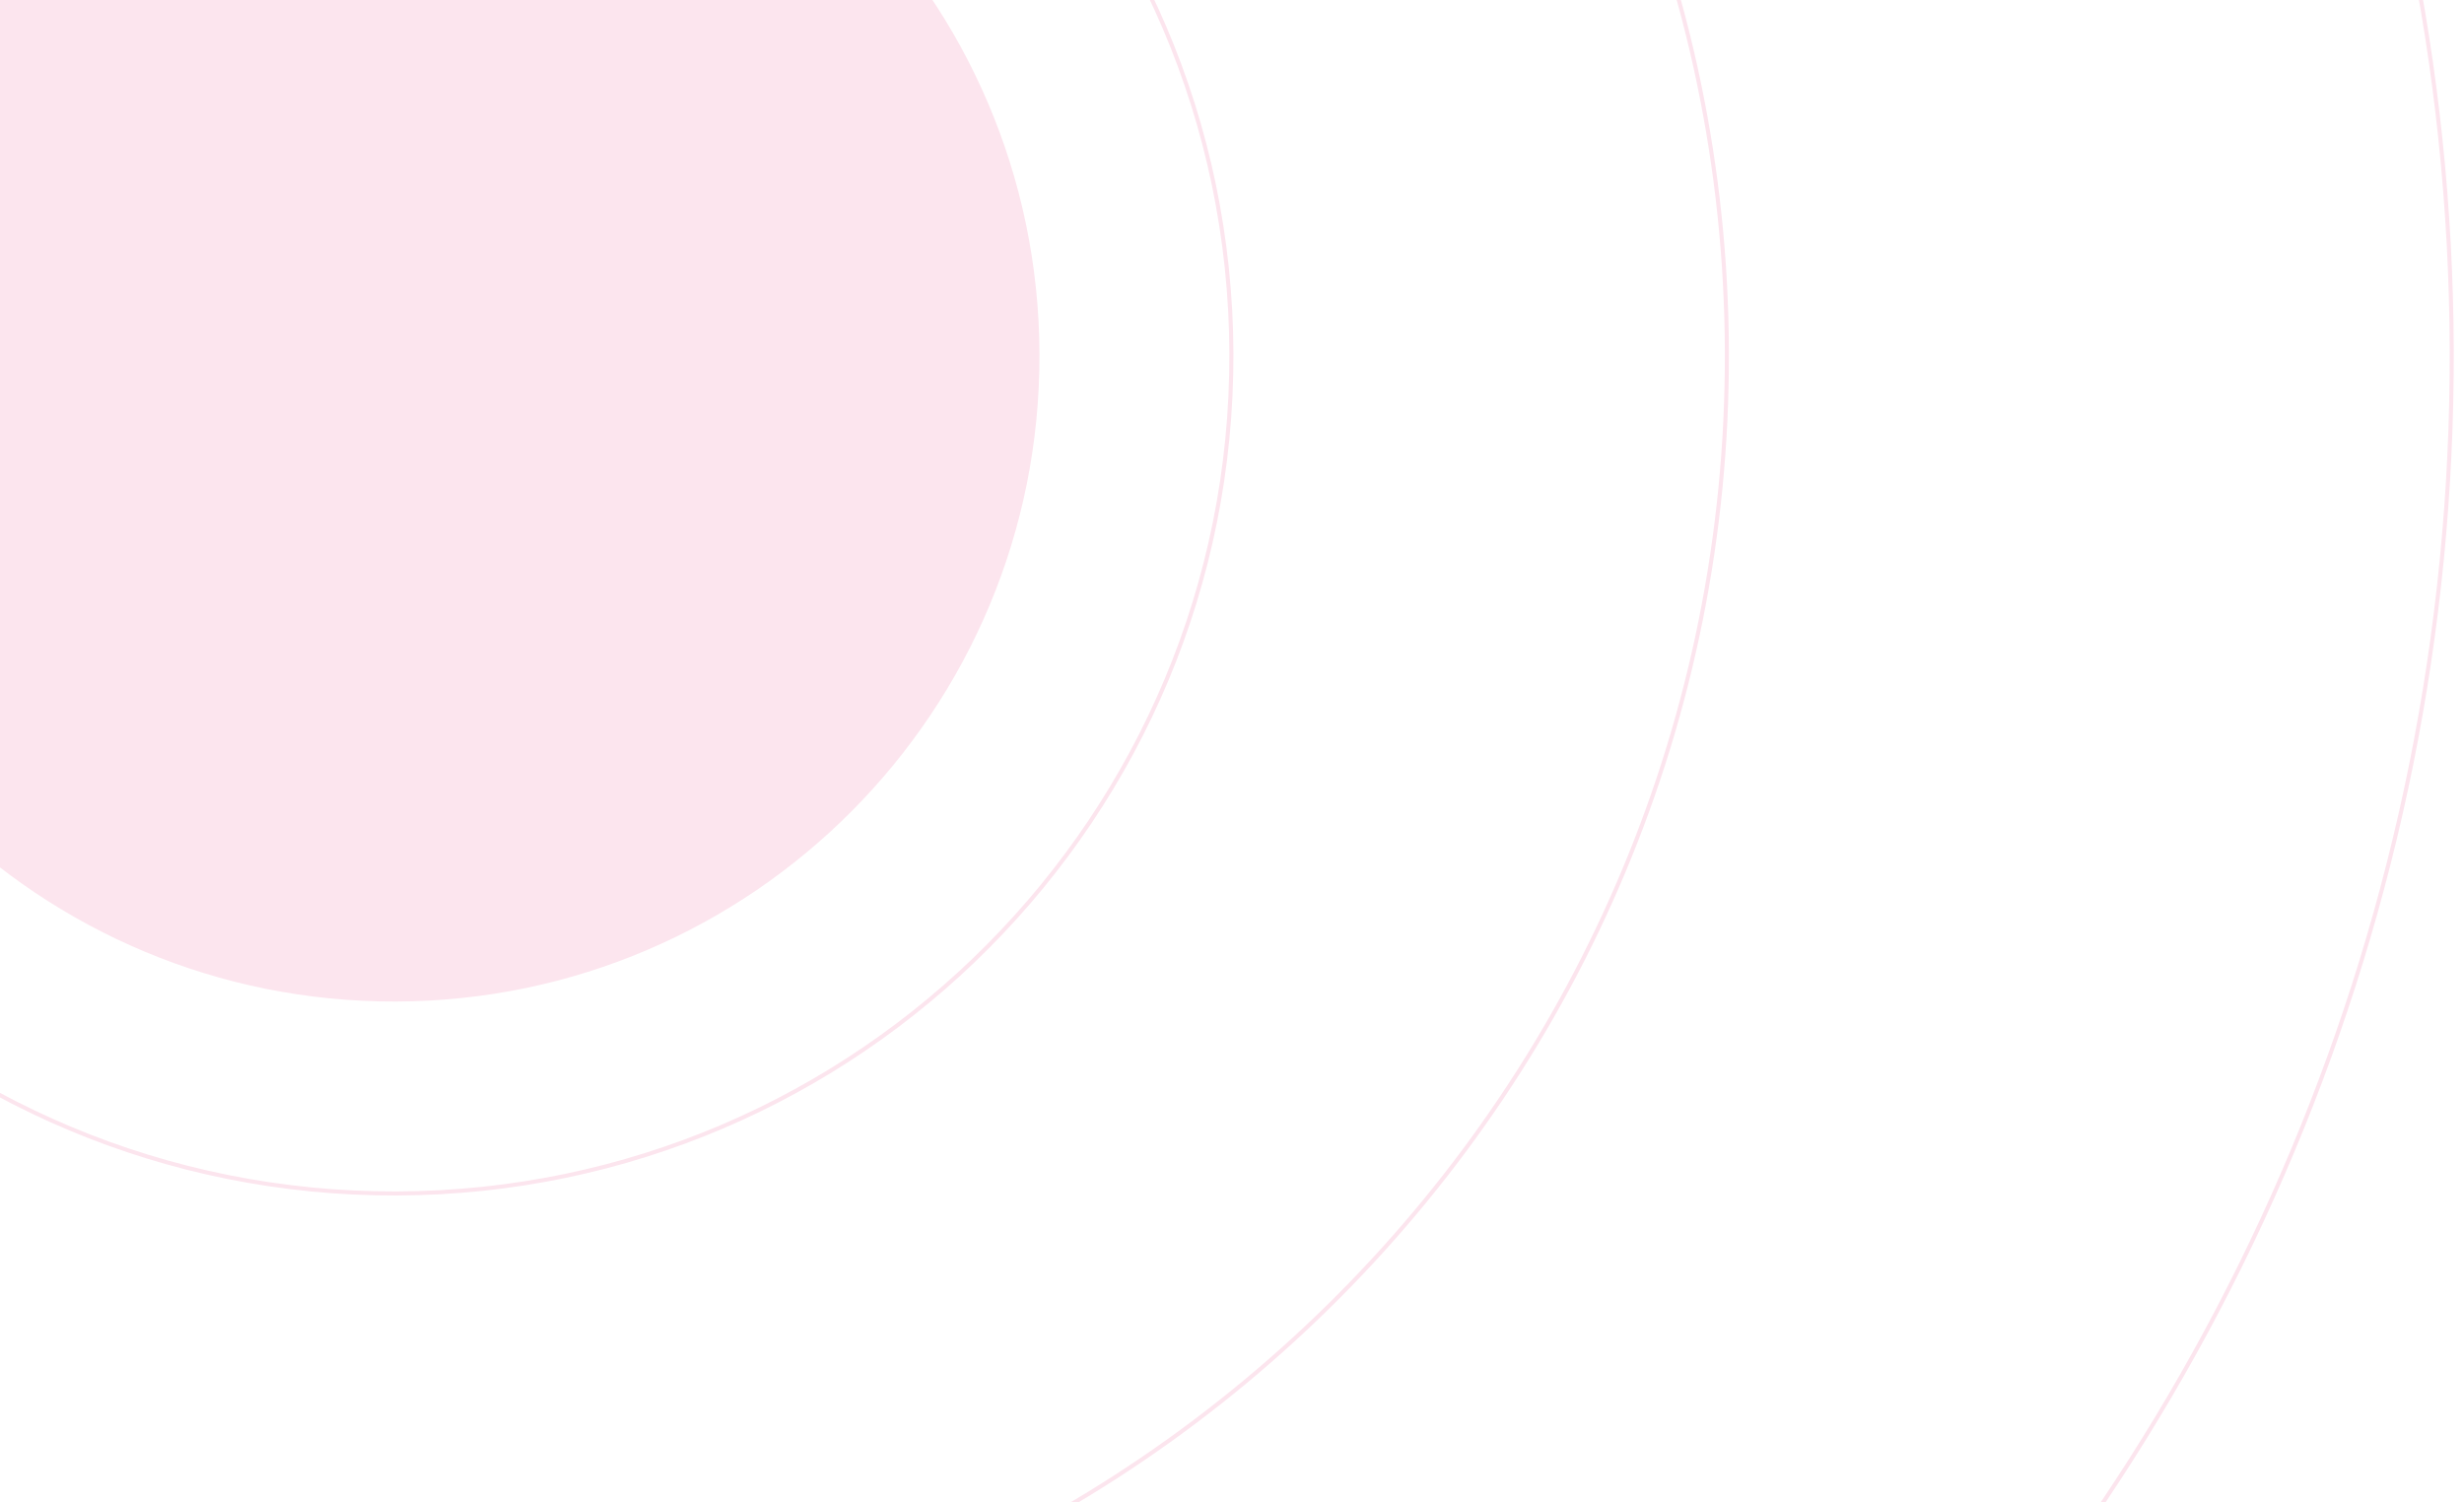
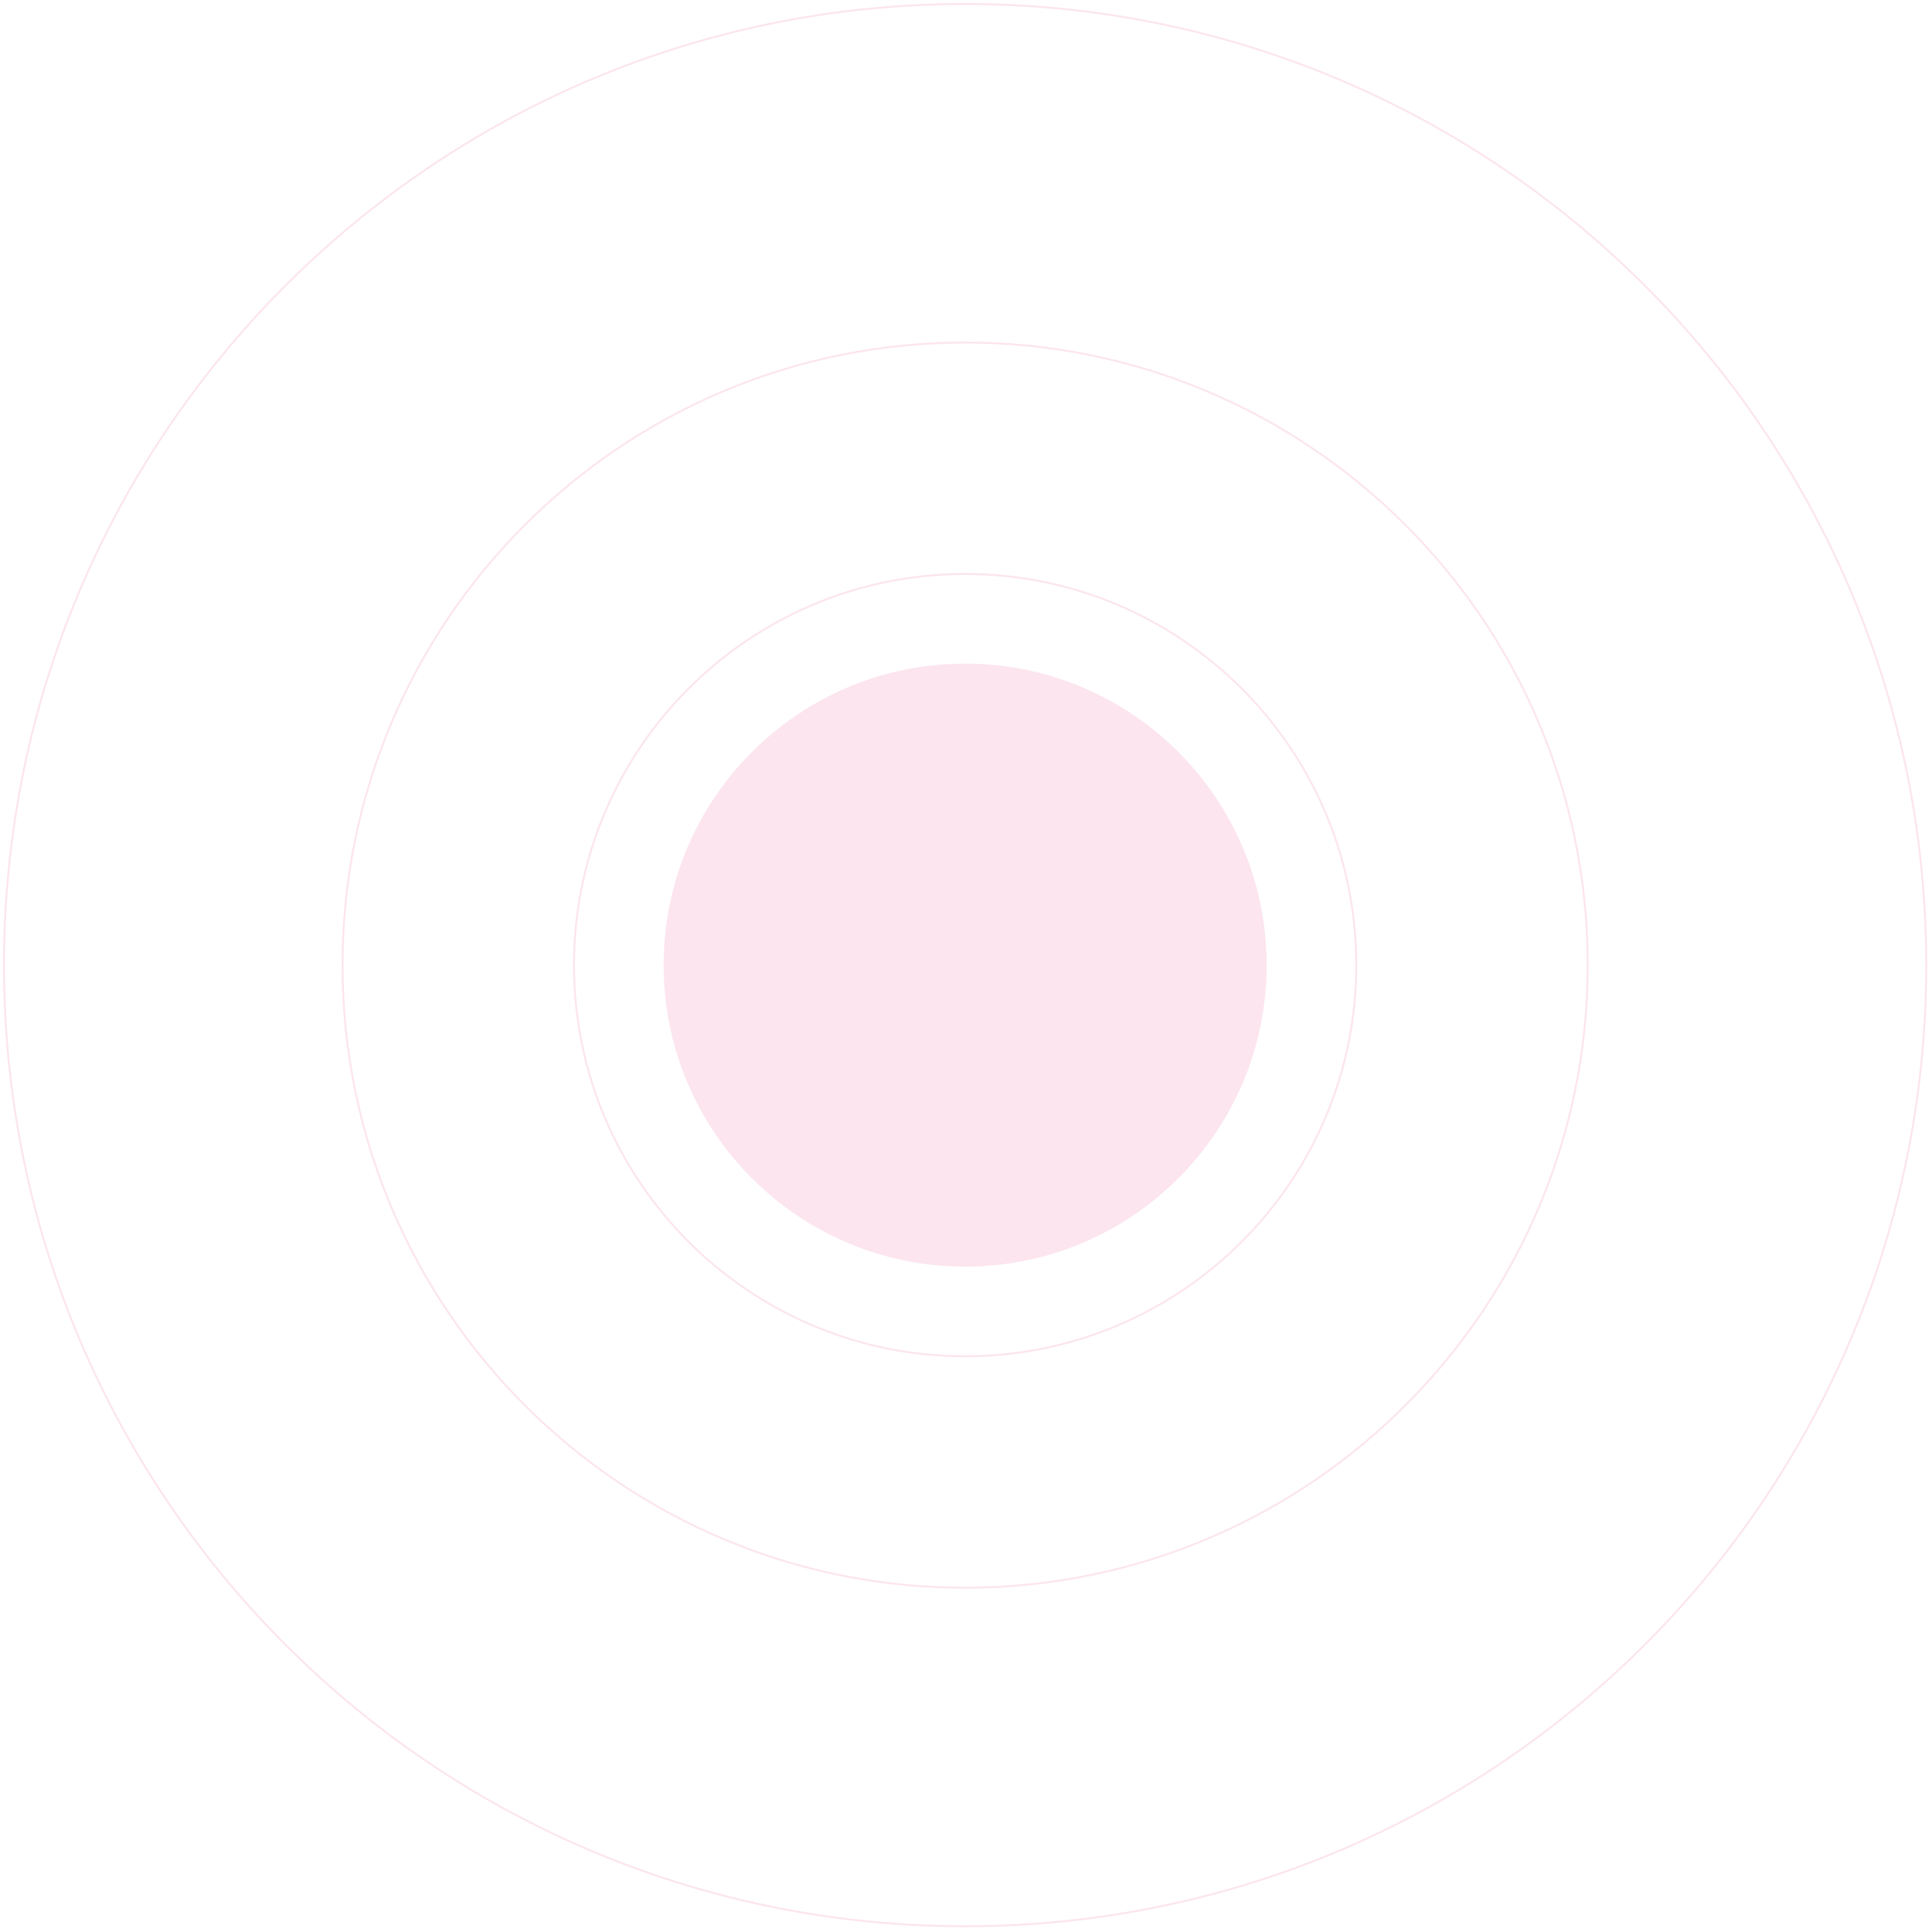
- <svg xmlns="http://www.w3.org/2000/svg" width="607" height="370" viewBox="0 0 607 370" fill="none">
-   <circle cx="97.046" cy="87.709" r="159.025" transform="rotate(-0.181986 97.046 87.709)" fill="#FCE5EE" />
-   <circle cx="97.045" cy="87.71" r="206.307" transform="rotate(-0.181986 97.0452 87.71)" stroke="#FCE5EE" />
-   <circle cx="97.042" cy="87.708" r="328.374" transform="rotate(-0.181986 97.042 87.708)" stroke="#FCE5EE" />
-   <circle cx="97.044" cy="87.709" r="506.935" transform="rotate(-0.181986 97.0437 87.7089)" stroke="#FCE5EE" />
+ <svg xmlns="http://www.w3.org/2000/svg" width="1019" height="1019" viewBox="0 0 1019 1019" fill="none">
+   <circle cx="509.047" cy="509.044" r="159.025" transform="rotate(-0.181986 509.047 509.044)" fill="#FCE5EE" />
+   <circle cx="509.045" cy="509.045" r="206.307" transform="rotate(-0.181986 509.045 509.045)" stroke="#FCE5EE" />
+   <circle cx="509.042" cy="509.043" r="328.374" transform="rotate(-0.181986 509.042 509.043)" stroke="#FCE5EE" />
+   <circle cx="509.044" cy="509.044" r="506.935" transform="rotate(-0.181986 509.044 509.044)" stroke="#FCE5EE" />
</svg>
